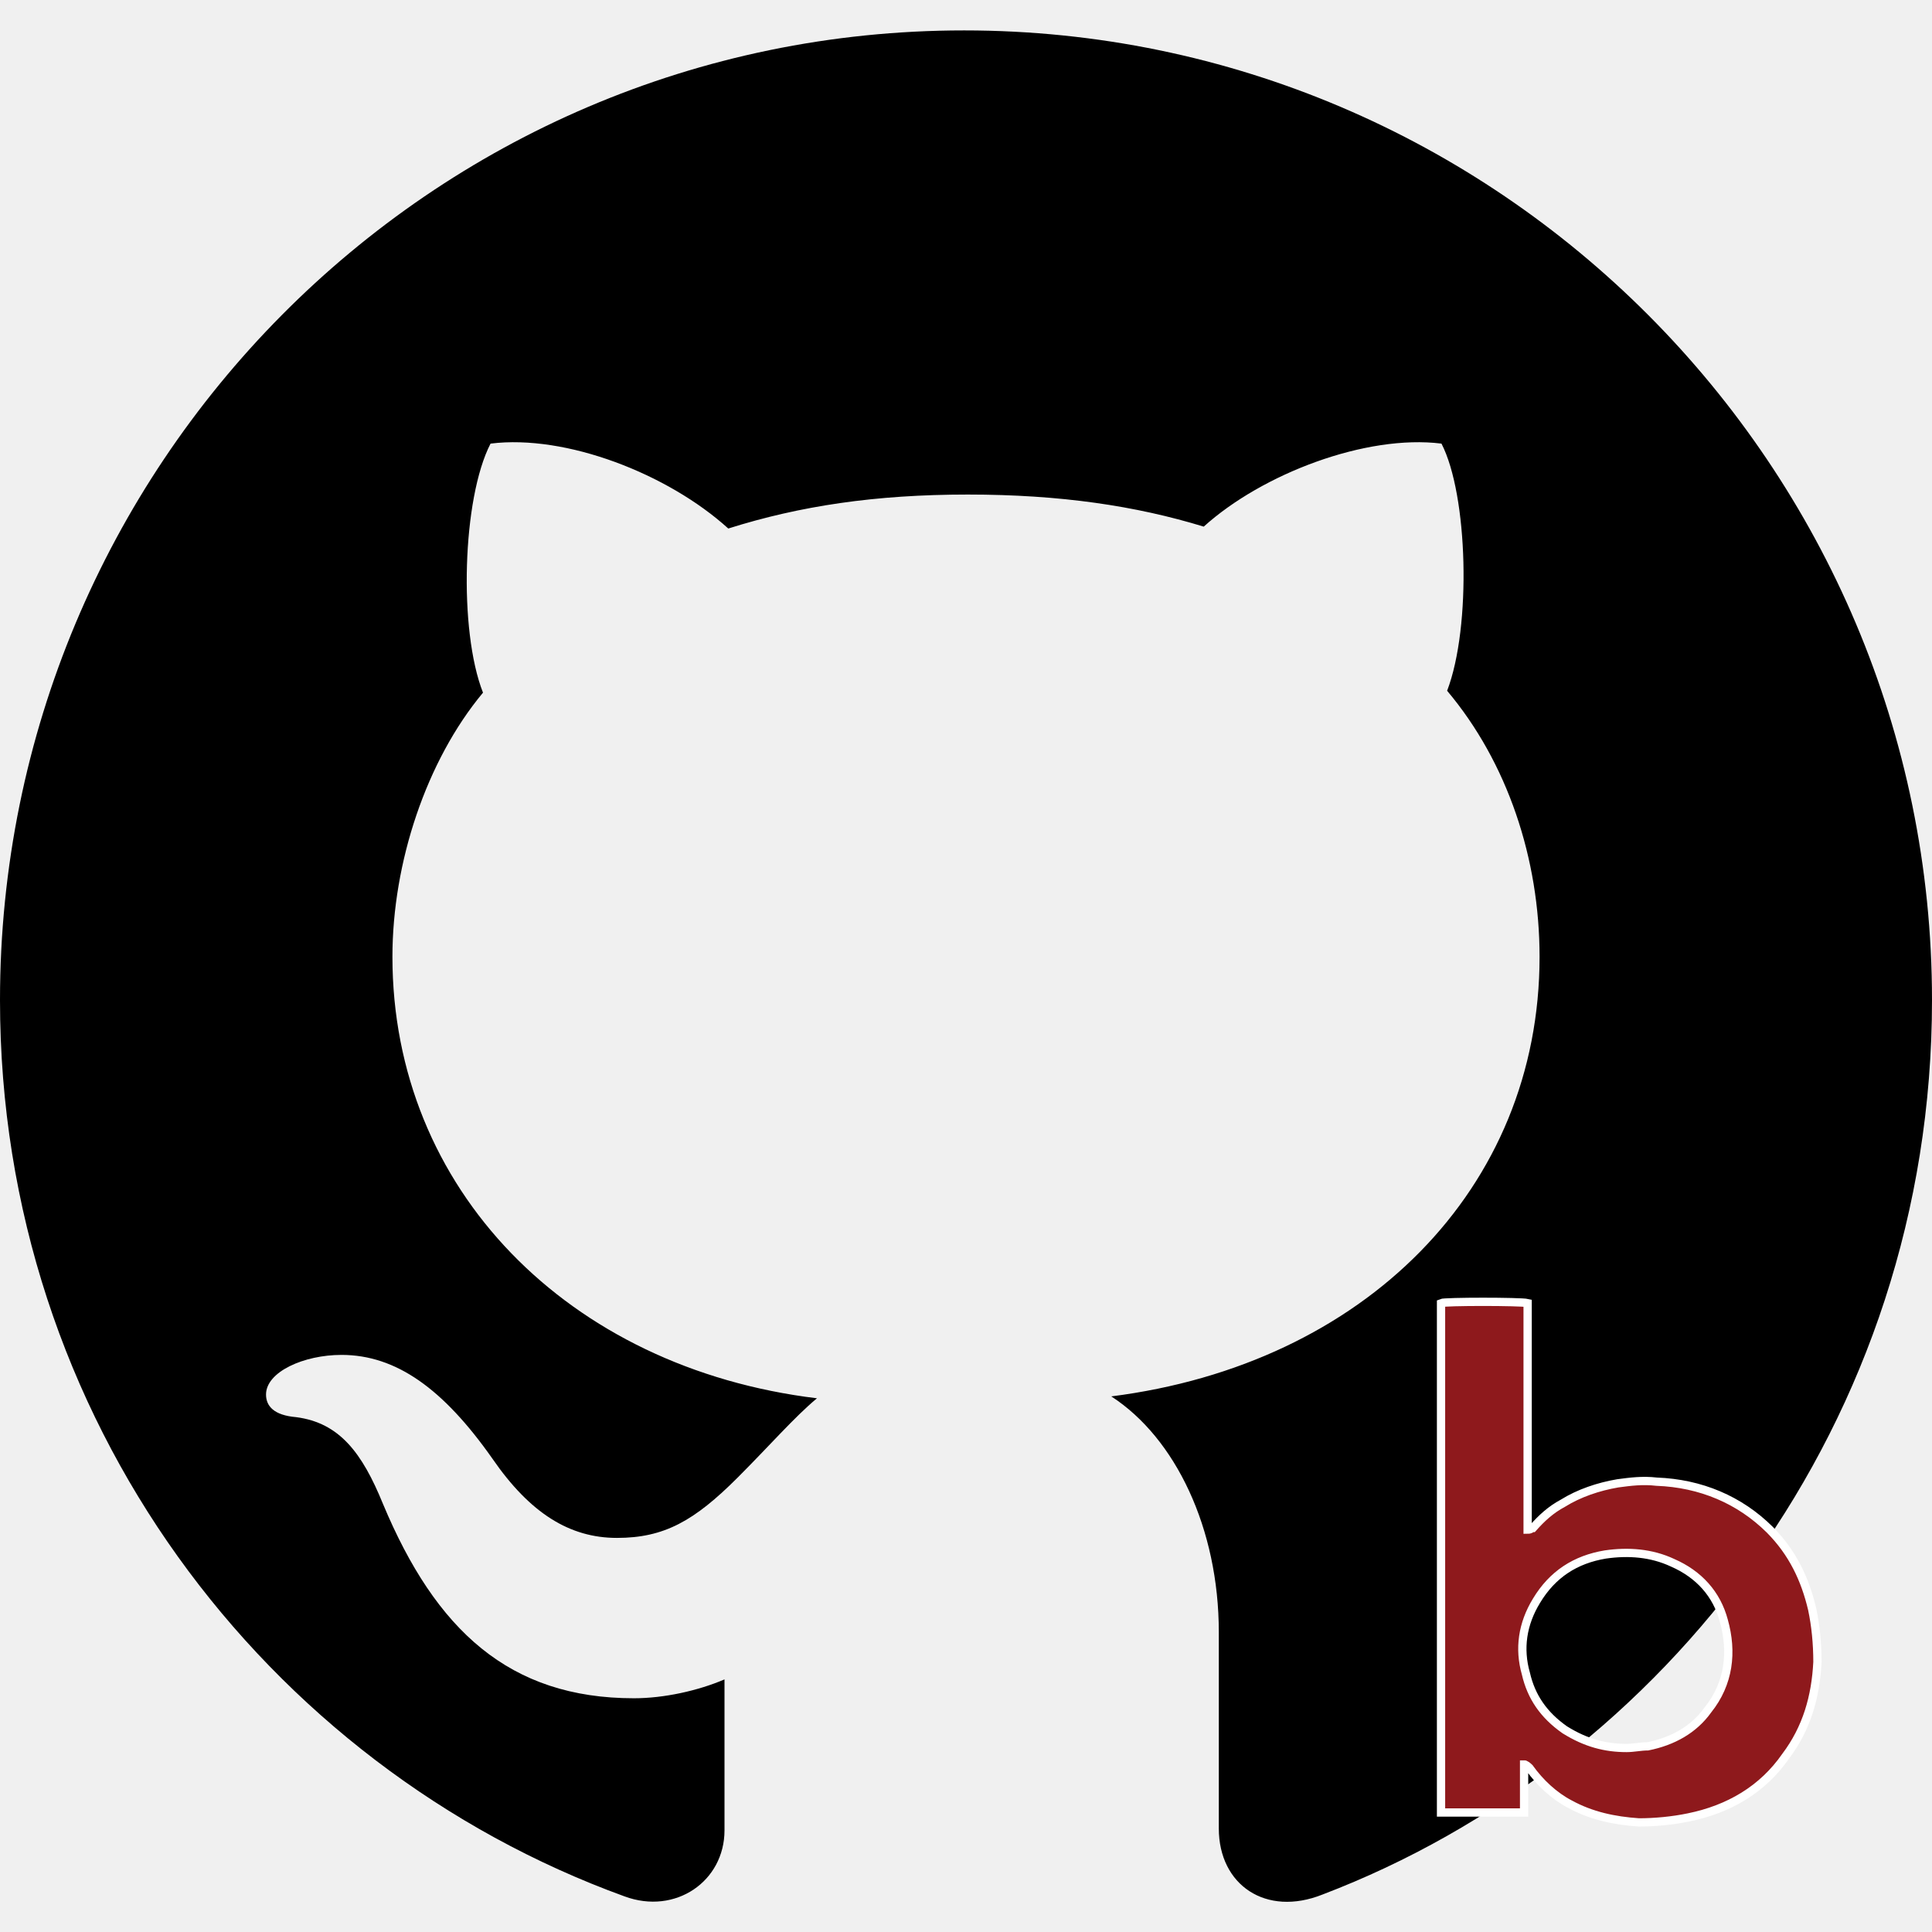
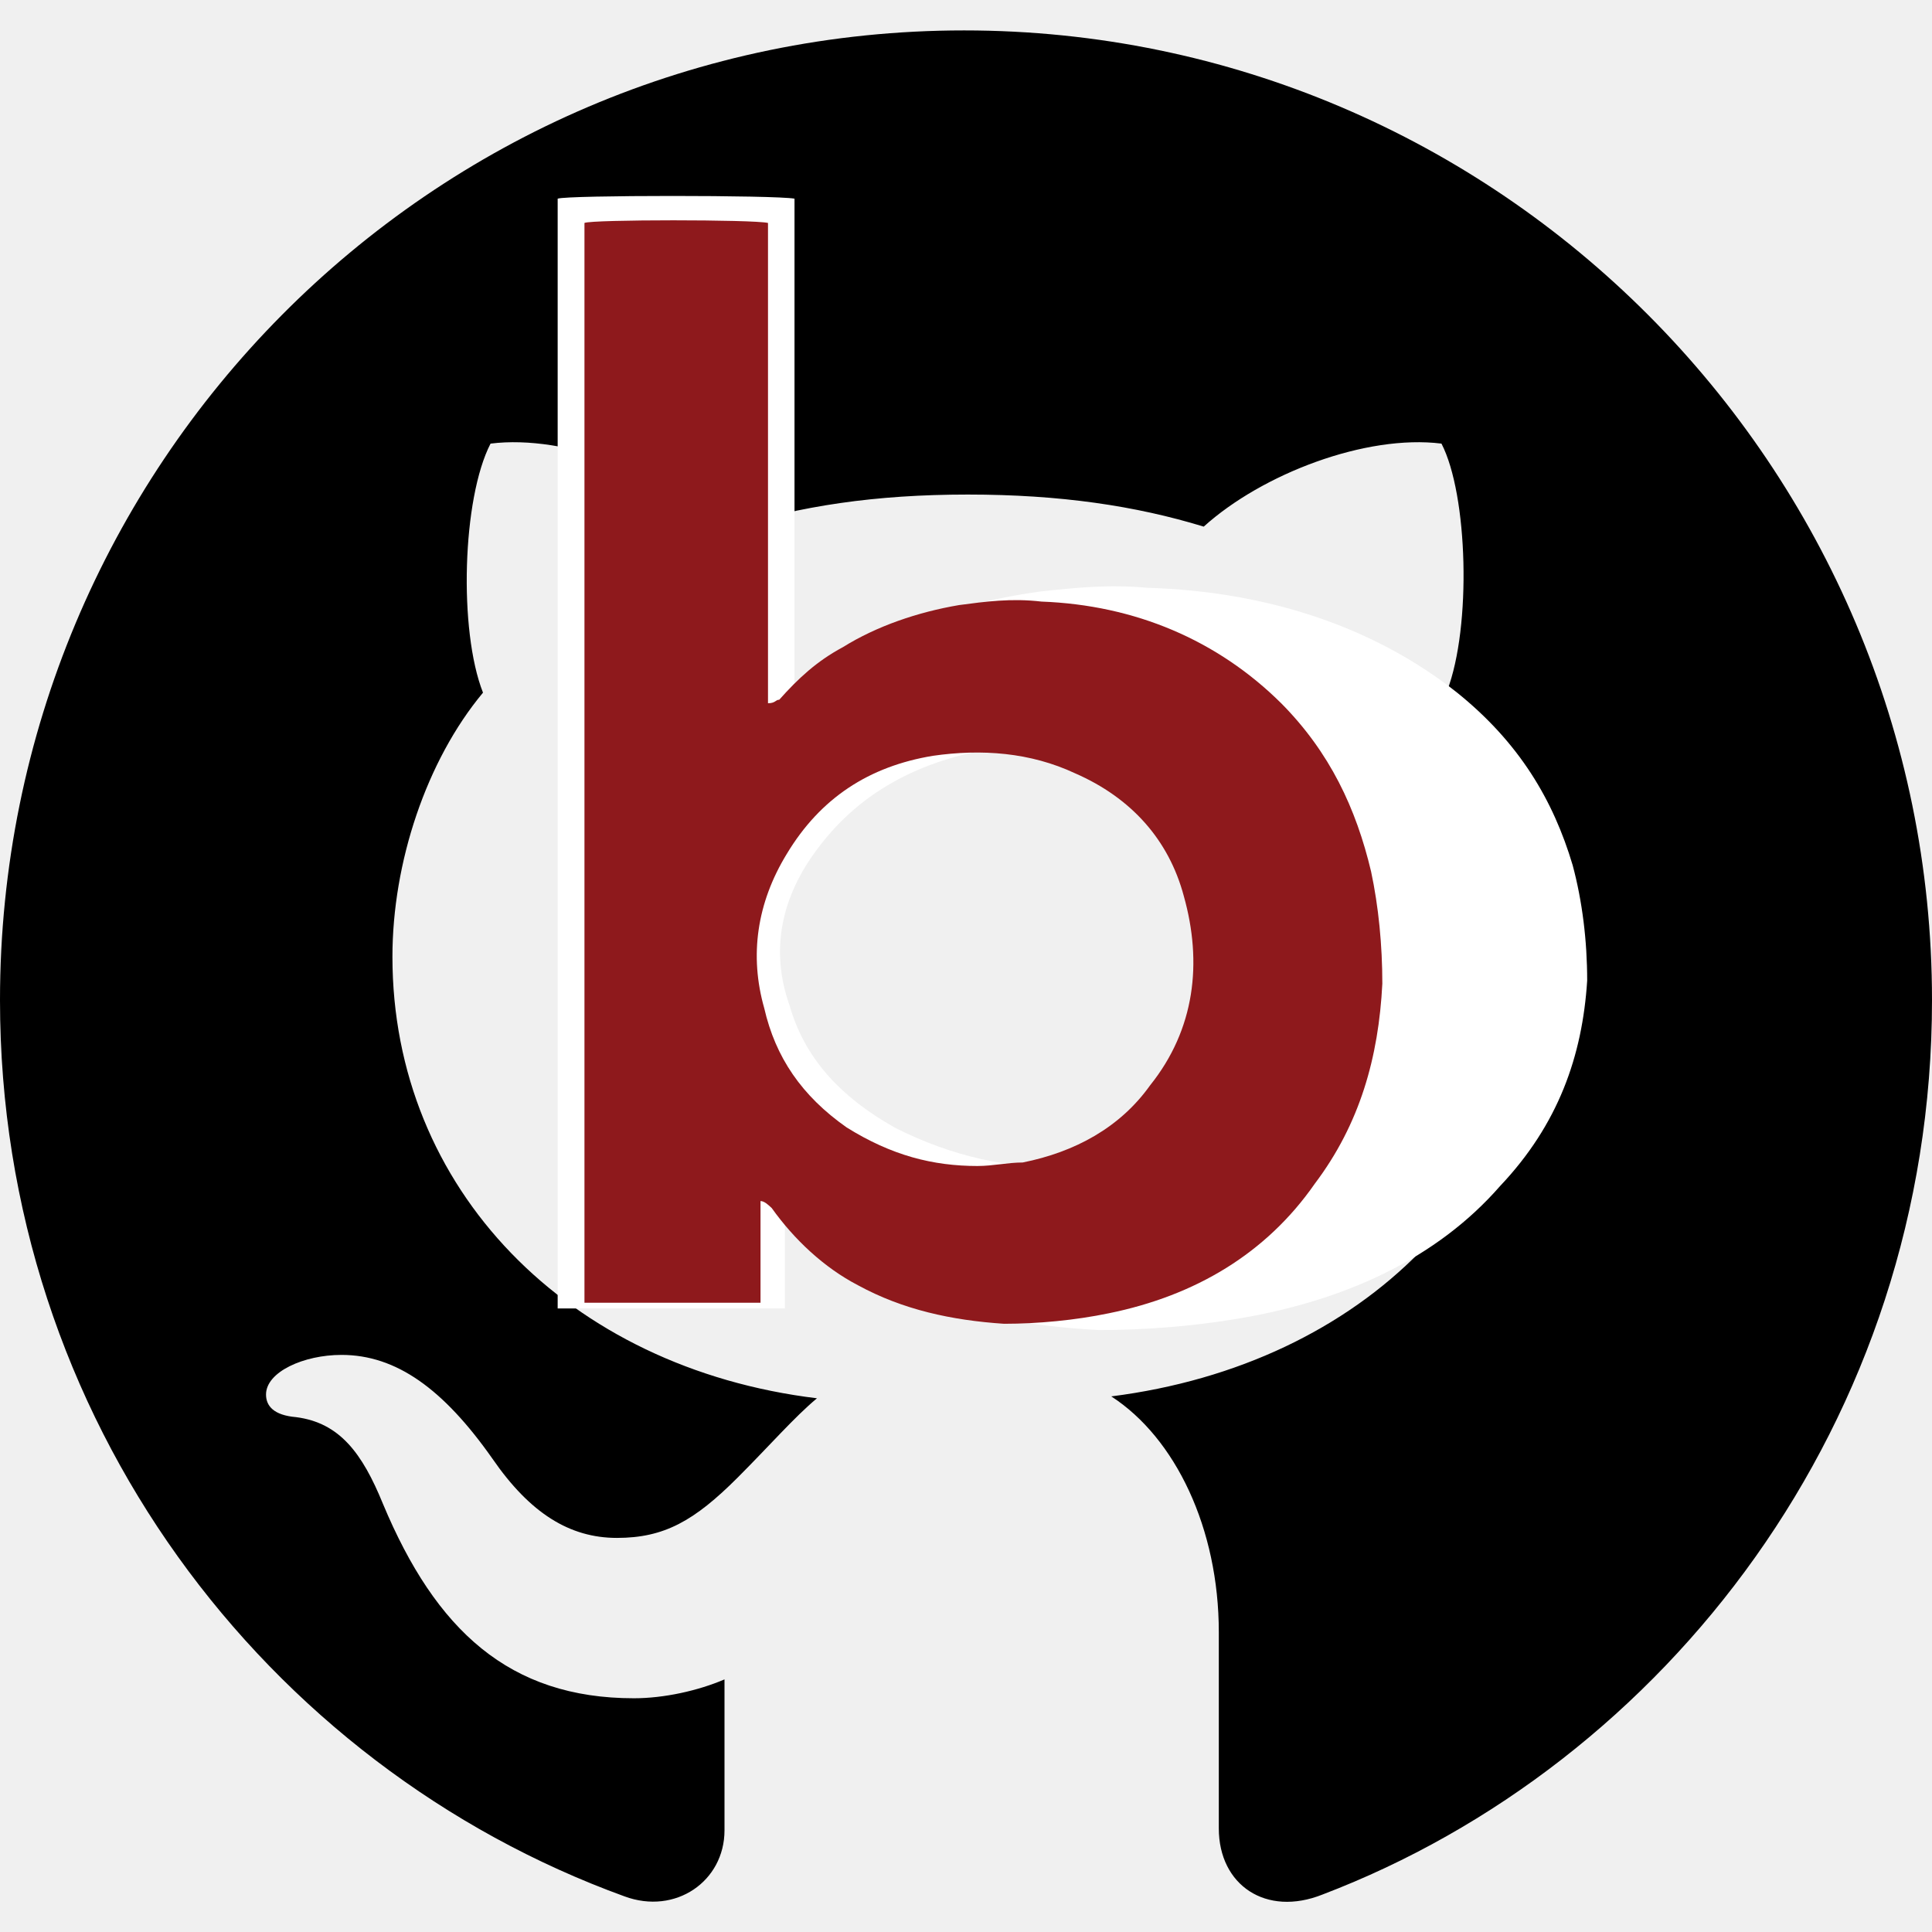
<svg xmlns="http://www.w3.org/2000/svg" width="128" height="128" viewBox="0 0 128 128" fill="none" version="1.1" id="svg1027">
  <g clip-path="url(#clip0_730_27126)" id="g1020" transform="matrix(1.306122,0,0,1.306122,5.6611265e-7,2.015059)">
    <path d="M 41.44,69.385 C 28.807,67.853 19.906,58.762 19.906,46.99 c 0,-4.785 1.723,-9.953 4.594,-13.398 -1.244,-3.158 -1.053,-9.857 0.383,-12.633 3.828,-0.478 8.996,1.531 12.059,4.307 3.637,-1.148 7.465,-1.723 12.154,-1.723 4.689,0 8.518,0.574 11.963,1.627 2.967,-2.68 8.23,-4.689 12.059,-4.211 1.34,2.584 1.531,9.283 0.287,12.537 3.062,3.637 4.689,8.518 4.689,13.494 0,11.771 -8.9,20.672 -21.725,22.299 3.254,2.105 5.455,6.699 5.455,11.963 v 9.953 c 0,2.871 2.393,4.498 5.264,3.35 C 84.41,87.951 98,70.629 98,49.191 98,22.107 75.988,6.69539e-7 48.904,4.309e-7 21.82,1.92261e-7 -1.9479e-7,22.107 -4.3343e-7,49.191 -6.20631e-7,70.438 13.494,88.047 31.678,94.65 c 2.584,0.957 5.072,-0.766 5.072,-3.35 v -7.656 c -1.34,0.574 -3.062,0.957 -4.594,0.957 -6.316,0 -10.049,-3.445 -12.729,-9.857 -1.053,-2.584 -2.201,-4.115 -4.402,-4.402 -1.148,-0.096 -1.531,-0.574 -1.531,-1.148 0,-1.149 1.914,-2.01 3.828,-2.01 2.775,0 5.168,1.723 7.656,5.264 1.914,2.775 3.924,4.019 6.316,4.019 2.393,0 3.924,-0.861 6.125,-3.062 1.627,-1.627 2.871,-3.062 4.02,-4.019 z" fill="#000000" id="path1018" />
  </g>
  <defs id="defs1025">
    <clipPath id="clip0_730_27126">
      <rect width="98" height="96" fill="#ffffff" id="rect1022" x="0" y="0" />
    </clipPath>
  </defs>
  <style type="text/css" id="style1172">
	.st0{fill:#8E191C;}
	.st1{fill:#808184;}
</style>
-   <path class="st0" d="m 100.975,116.905 c 0,1.096 0,2.082 0,3.178 -1.873,0 -3.63,0 -5.503,0 0,-11.287 0,-22.574 0,-33.751 0.234,-0.11 5.269,-0.11 5.737,0 0,5.041 0,9.972 0,15.012 0.234,0 0.234,-0.11 0.351,-0.11 0.585,-0.657 1.171,-1.205 1.99,-1.644 1.054,-0.657 2.342,-1.096 3.63,-1.315 0.82,-0.11 1.639,-0.219 2.576,-0.11 2.927,0.11 5.503,1.205 7.493,3.178 1.522,1.534 2.342,3.287 2.81,5.26 0.234,1.096 0.351,2.301 0.351,3.507 -0.117,2.301 -0.703,4.383 -2.107,6.246 -1.522,2.192 -3.747,3.507 -6.44,4.054 -1.054,0.219 -2.225,0.329 -3.278,0.329 -1.639,-0.11 -3.161,-0.438 -4.566,-1.205 -1.054,-0.548 -1.99,-1.425 -2.693,-2.411 -0.117,-0.11 -0.234,-0.219 -0.351,-0.219 0.117,0 0,0 0,0 z m 6.791,-1.096 c 0.468,0 0.937,-0.11 1.405,-0.11 1.639,-0.329 3.044,-1.096 3.981,-2.411 1.405,-1.753 1.639,-3.835 1.054,-5.917 -0.468,-1.753 -1.639,-3.068 -3.395,-3.835 -1.405,-0.657 -2.927,-0.767 -4.449,-0.548 -1.99,0.329 -3.512,1.315 -4.566,3.068 -0.937,1.534 -1.171,3.178 -0.702,4.822 0.351,1.534 1.171,2.74 2.576,3.726 1.405,0.877 2.693,1.205 4.098,1.205 z" id="path1174" style="stroke:#ffffff;stroke-width:0.548;stroke-dasharray:none;stroke-opacity:1" />
+   <path class="st0" d="m 51.998,79.766 c 0,2.387 0,4.536 0,6.923 -5.124,0 -9.927,0 -15.051,0 0,-24.589 0,-49.177 0,-73.527 0.64,-0.239 14.41,-0.239 15.691,0 0,10.981 0,21.724 0,32.705 0.64,0 0.64,-0.239 0.961,-0.239 1.601,-1.432 3.202,-2.626 5.444,-3.581 2.882,-1.432 6.404,-2.387 9.927,-2.865 2.242,-0.239 4.483,-0.477 7.045,-0.239 8.006,0.239 15.051,2.626 20.494,6.923 4.163,3.342 6.405,7.162 7.685,11.459 0.64,2.387 0.961,5.013 0.961,7.639 -0.32,5.013 -1.921,9.549 -5.764,13.607 -4.163,4.774 -10.247,7.639 -17.612,8.833 -2.882,0.477 -6.084,0.716 -8.966,0.716 -4.483,-0.239 -8.646,-0.955 -12.489,-2.626 -2.882,-1.194 -5.444,-3.103 -7.365,-5.252 -0.32,-0.239 -0.64,-0.477 -0.961,-0.477 0.32,0 0,0 0,0 z m 18.573,-2.387 c 1.281,0 2.562,-0.239 3.843,-0.239 4.483,-0.716 8.326,-2.387 10.888,-5.252 3.843,-3.82 4.483,-8.355 2.882,-12.891 -1.281,-3.82 -4.483,-6.684 -9.287,-8.355 -3.843,-1.432 -8.006,-1.671 -12.169,-1.194 -5.444,0.716 -9.607,2.865 -12.489,6.684 -2.562,3.342 -3.202,6.923 -1.921,10.504 0.961,3.342 3.202,5.968 7.045,8.117 3.843,1.91 7.365,2.626 11.208,2.626 z" id="path1174-3" style="fill:#ffffff;fill-opacity:1;stroke:#ffffff;stroke-width:0;stroke-dasharray:none;stroke-opacity:1" />
+   <path class="st0" d="m 50.386,79.573 c 0,2.323 0,4.413 0,6.736 -3.971,0 -7.693,0 -11.664,0 0,-23.924 0,-47.848 0,-71.539 0.496,-0.232 11.168,-0.232 12.16,0 0,10.684 0,21.137 0,31.821 0.496,0 0.496,-0.232 0.745,-0.232 1.241,-1.394 2.482,-2.555 4.219,-3.484 2.234,-1.394 4.963,-2.323 7.693,-2.787 1.737,-0.232 3.474,-0.465 5.46,-0.232 6.204,0.232 11.664,2.555 15.883,6.736 3.226,3.252 4.963,6.968 5.956,11.149 0.496,2.323 0.745,4.878 0.745,7.433 -0.248,4.878 -1.489,9.291 -4.467,13.239 -3.226,4.645 -7.941,7.433 -13.649,8.594 -2.234,0.465 -4.715,0.697 -6.949,0.697 -3.474,-0.232 -6.701,-0.929 -9.679,-2.555 -2.234,-1.161 -4.219,-3.02 -5.708,-5.11 -0.248,-0.232 -0.496,-0.465 -0.745,-0.465 0.248,0 0,0 0,0 z m 14.394,-2.323 c 0.993,0 1.985,-0.232 2.978,-0.232 3.474,-0.697 6.452,-2.323 8.438,-5.11 2.978,-3.716 3.474,-8.129 2.234,-12.543 -0.993,-3.716 -3.474,-6.504 -7.197,-8.129 -2.978,-1.394 -6.204,-1.626 -9.431,-1.161 -4.219,0.697 -7.445,2.787 -9.679,6.504 -1.985,3.252 -2.482,6.736 -1.489,10.22 0.745,3.252 2.482,5.807 5.46,7.897 2.978,1.858 5.708,2.555 8.686,2.555 z" id="path1174" style="stroke:#ffffff;stroke-width:0;stroke-dasharray:none;stroke-opacity:1" />
</svg>
